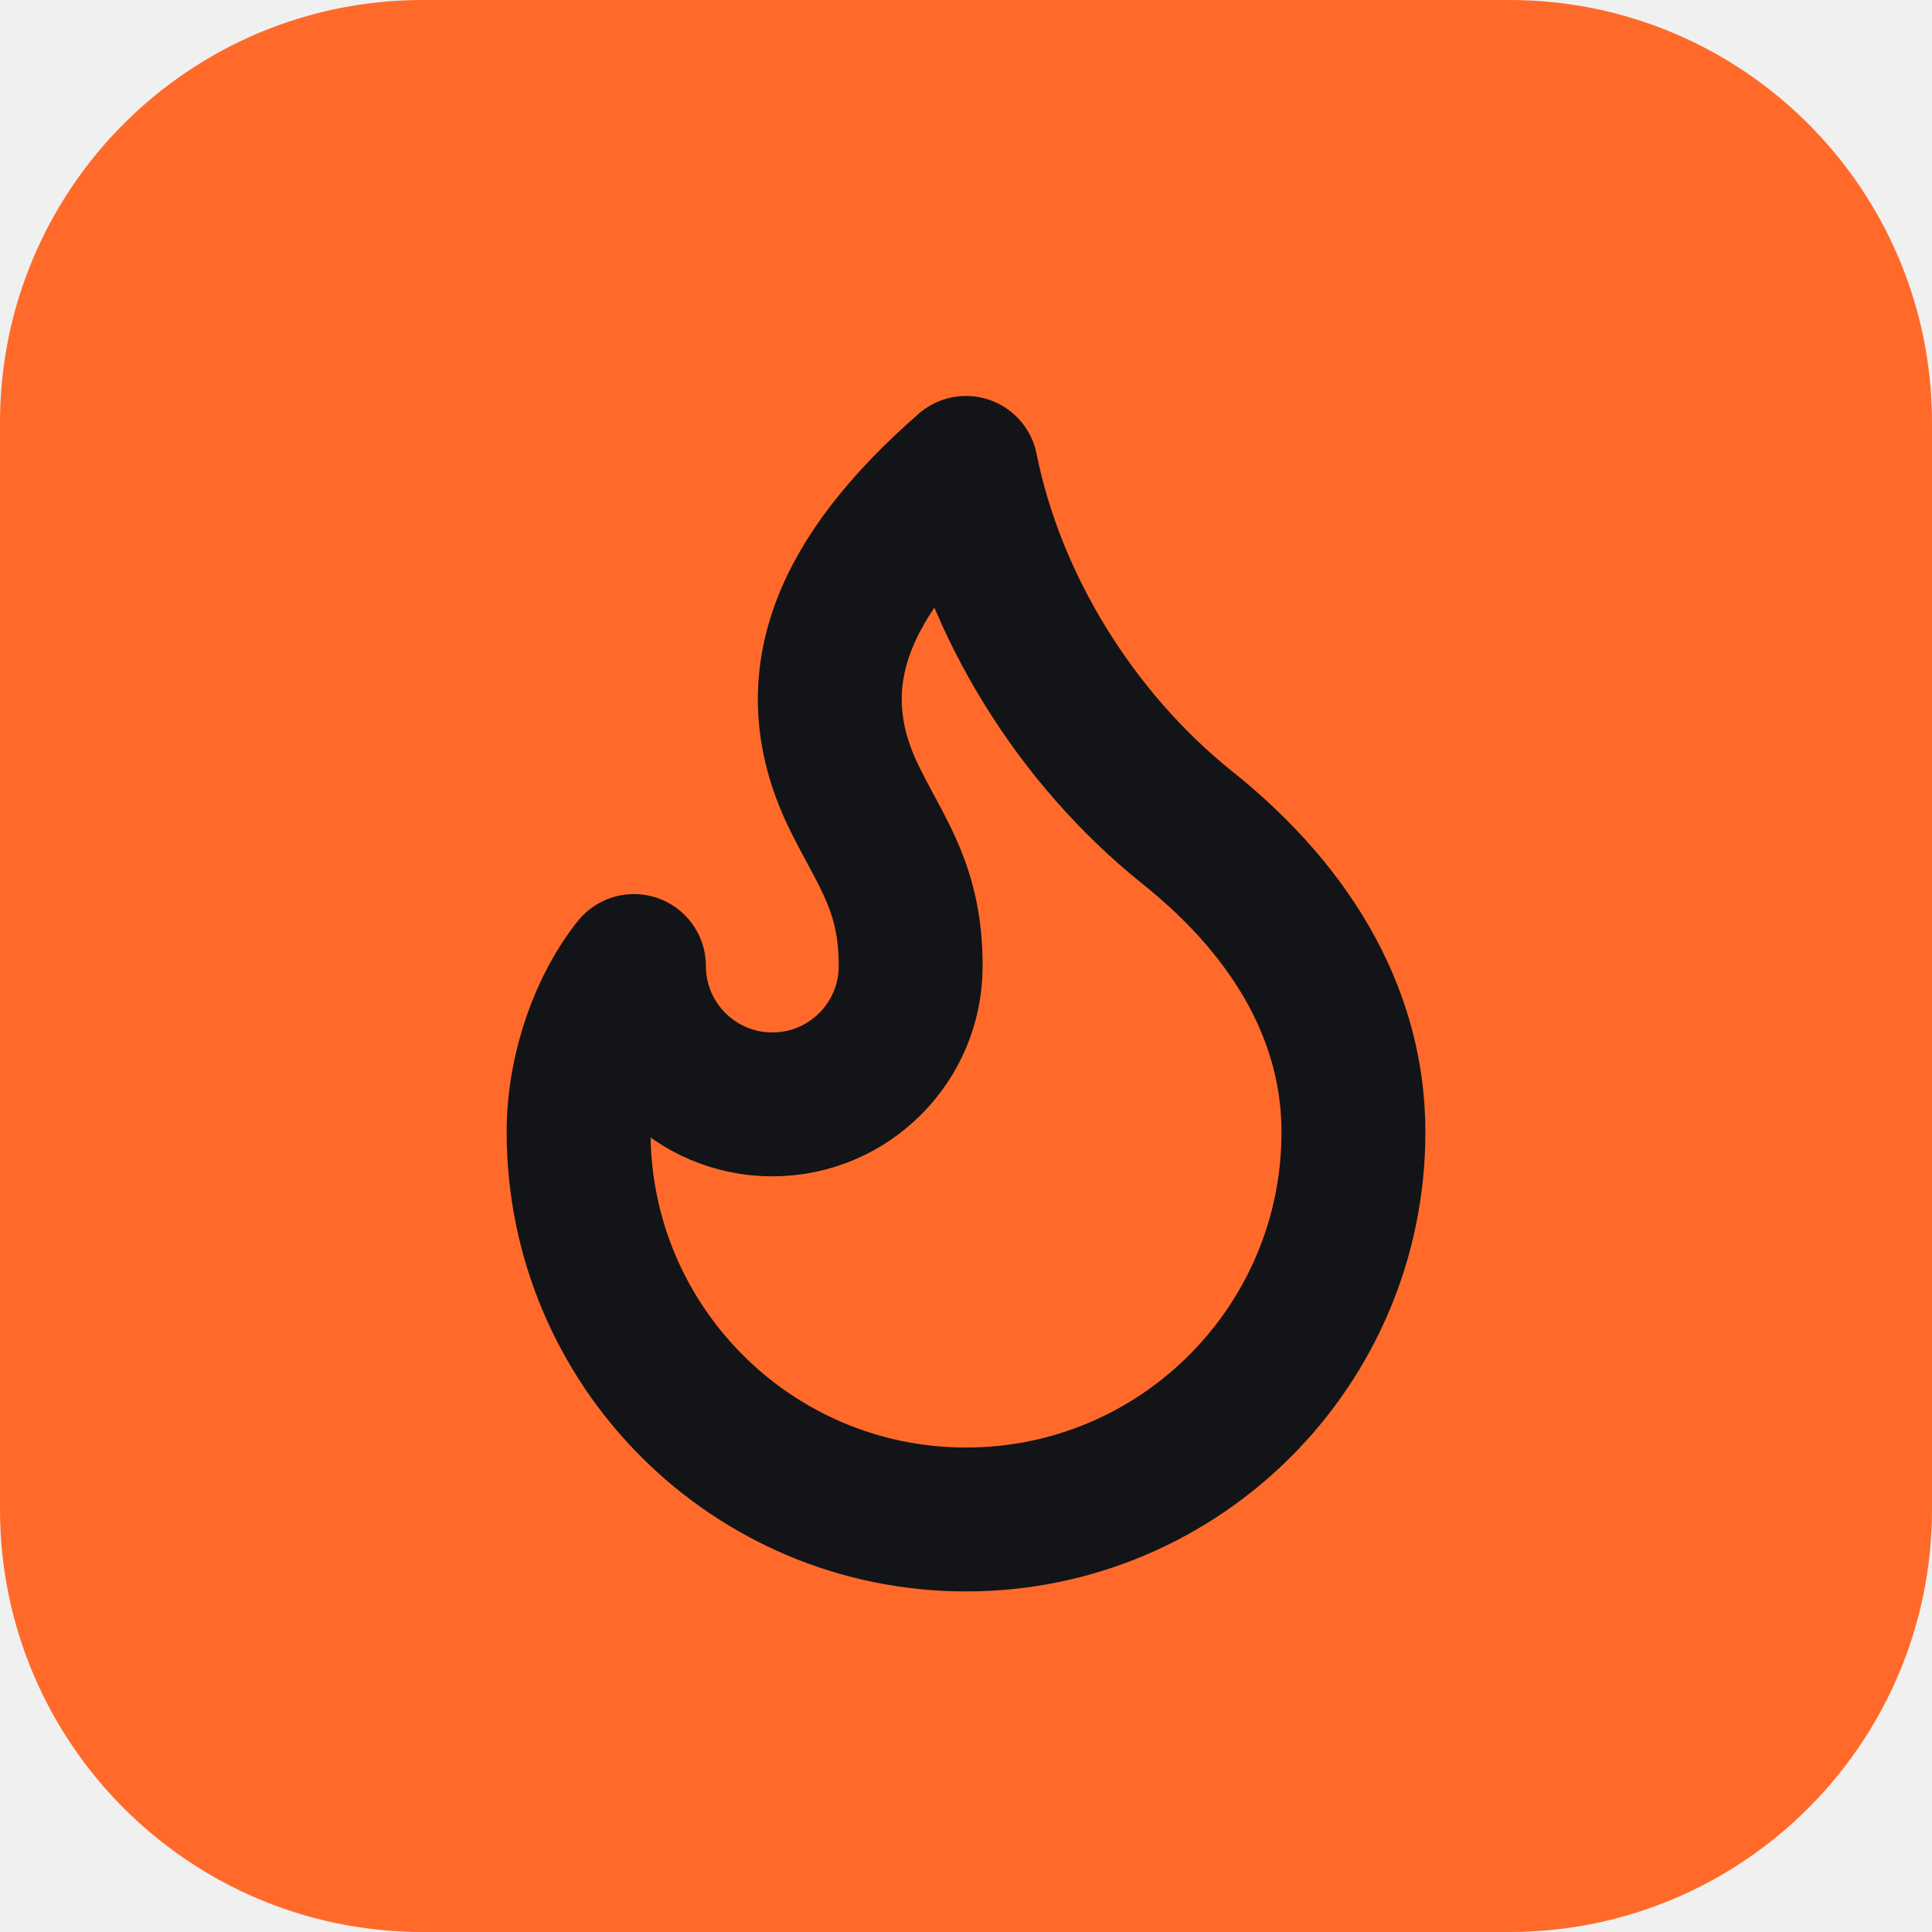
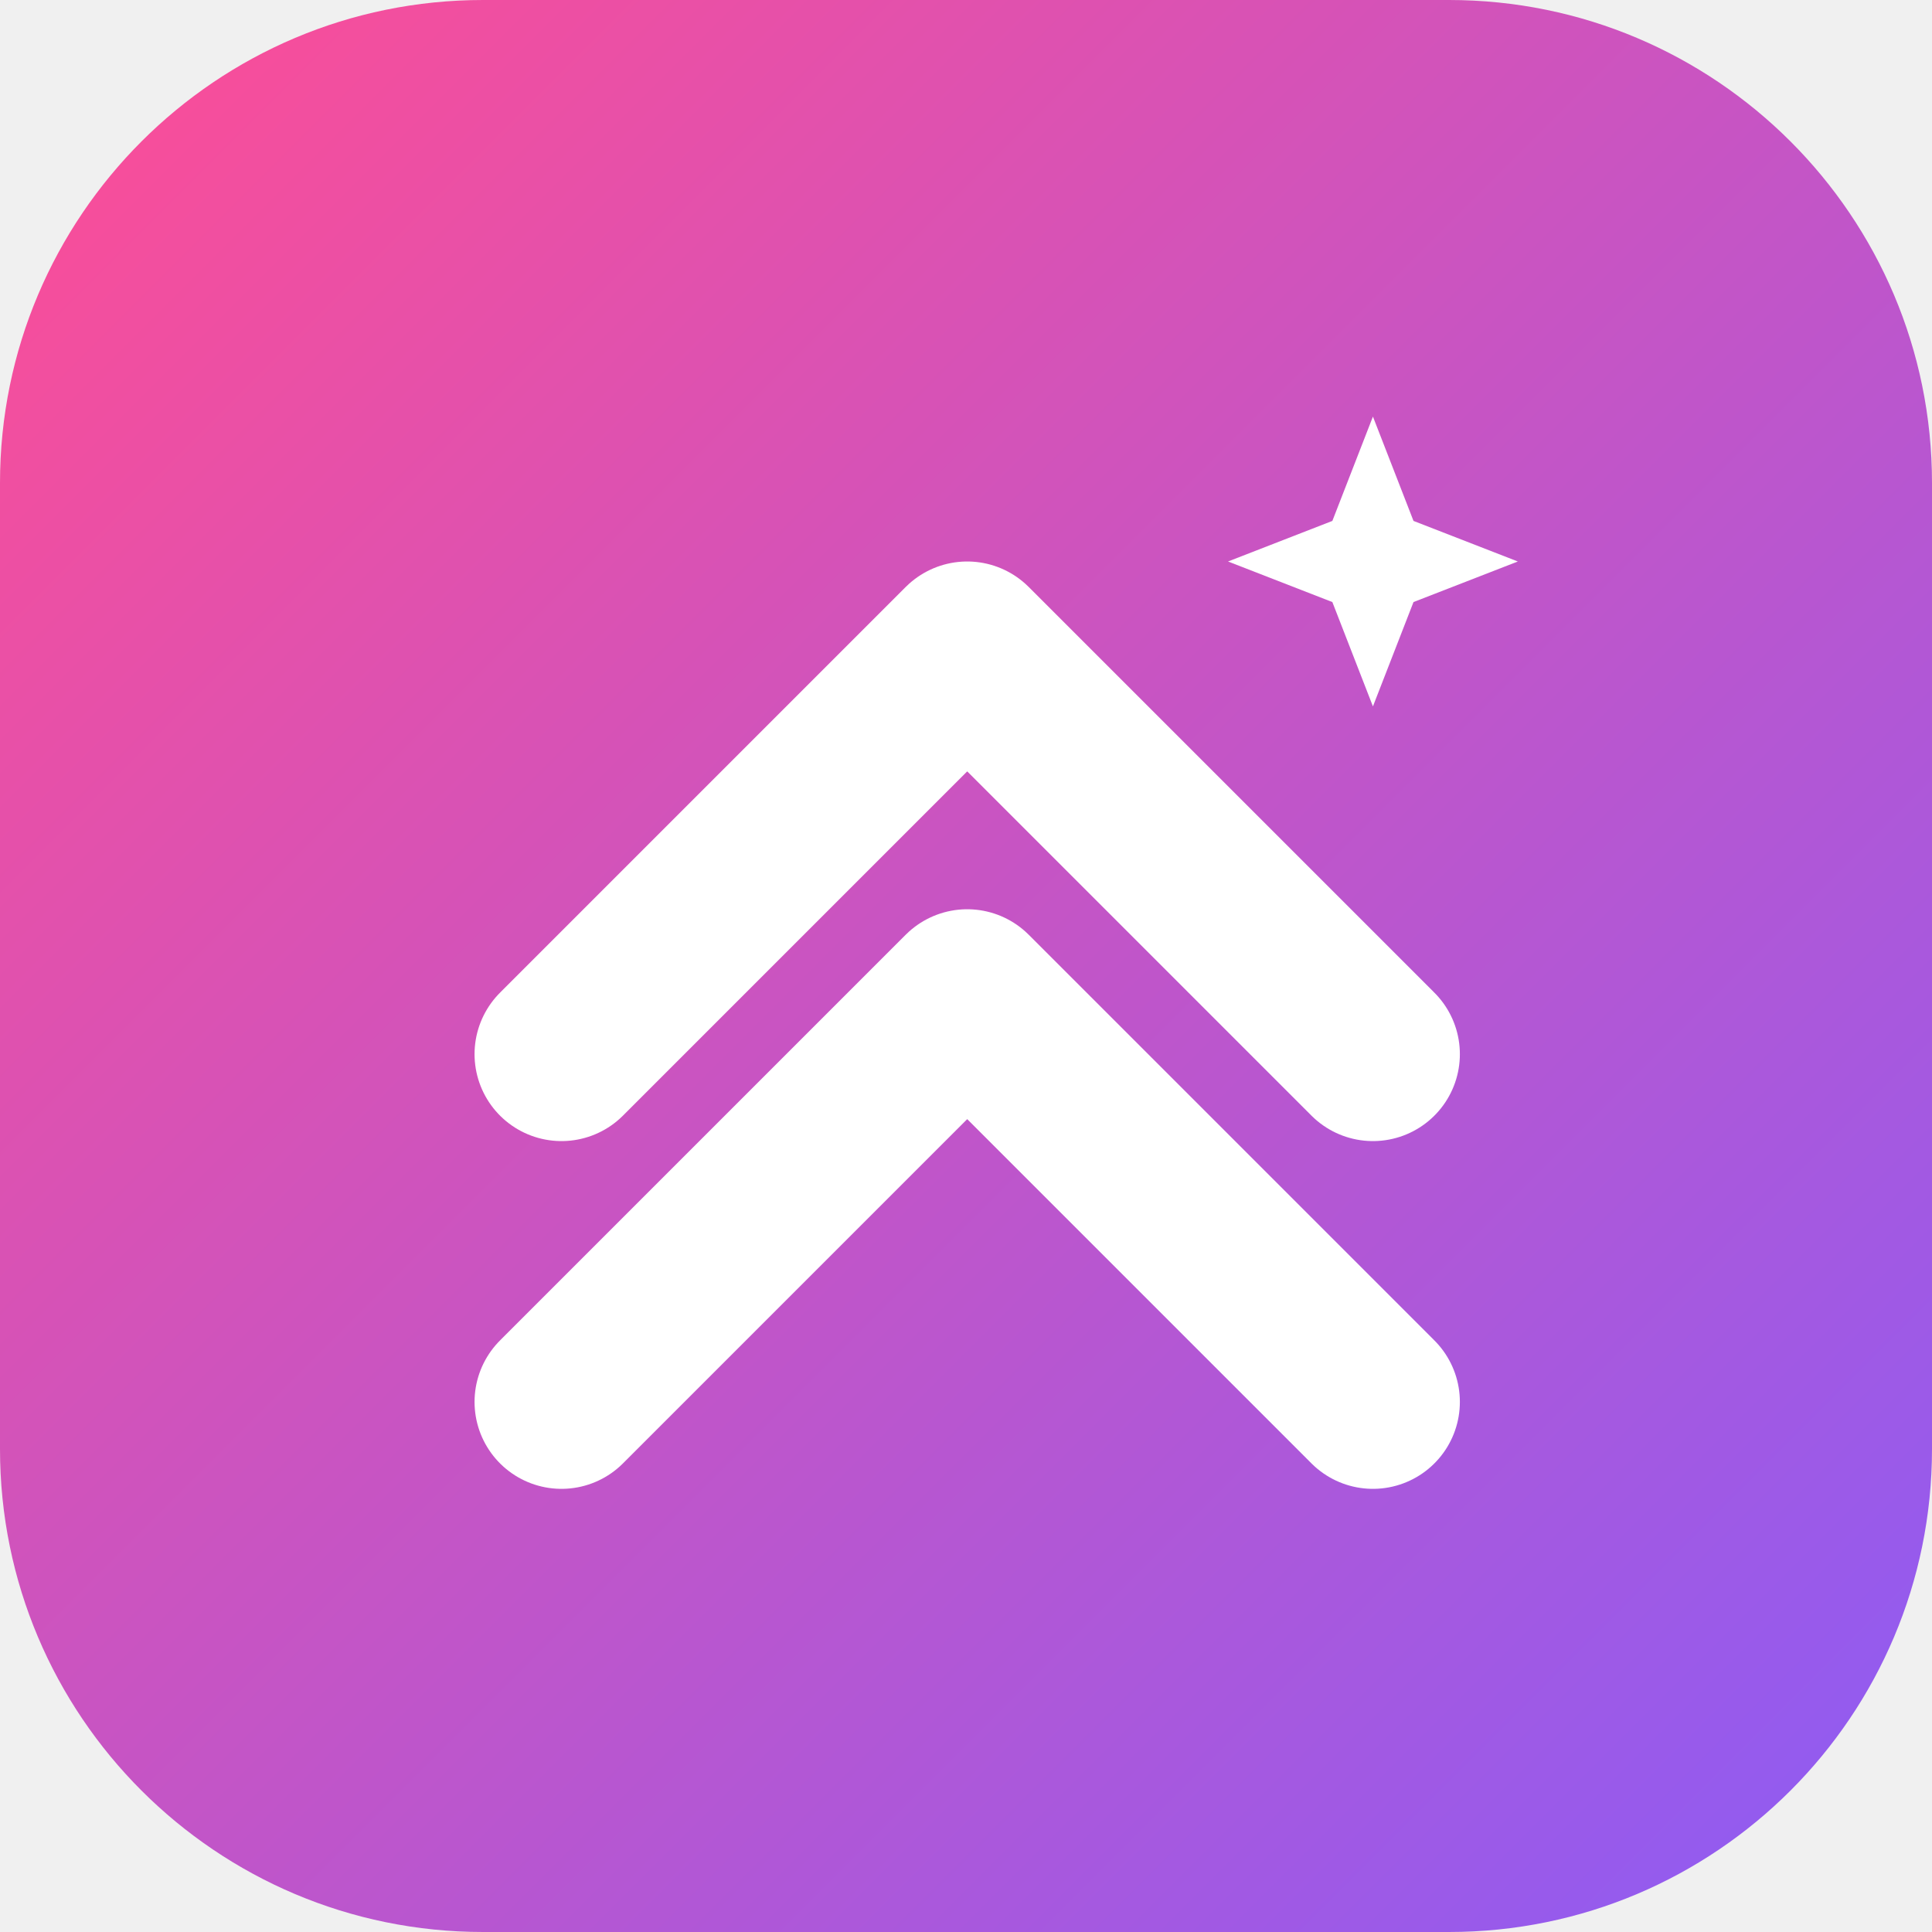
<svg xmlns="http://www.w3.org/2000/svg" viewBox="0 0 32 32">
-   <rect width="32" height="32" rx="7" fill="#FF6A2B" />
-   <g transform="translate(5 5) scale(0.9167)" fill="none" stroke="#131417" stroke-width="2.6" stroke-linecap="round" stroke-linejoin="round">
-     <path d="M8.5 14.5A2.5 2.5 0 0 0 11 12c0-1.38-.5-2-1-3-1.072-2.143-.224-4.054 2-6 .5 2.5 2 4.9 4 6.5 2 1.6 3 3.5 3 5.5a7 7 0 1 1-14 0c0-1.153.433-2.294 1-3a2.5 2.5 0 0 0 2.5 2.5z" />
+   <defs>
+     <linearGradient id="g" x1="0" y1="0" x2="1" y2="1">
+       <stop offset="0" stop-color="#FF4D94" />
+       <stop offset="1" stop-color="#8B5CF6" />
+     </linearGradient>
+   </defs>
+   <rect width="32" height="32" rx="8" fill="url(#g)" />
+   <g transform="translate(4.5 4.5) scale(0.96)" fill="none" stroke="#FFFFFF" stroke-width="3" stroke-linecap="round" stroke-linejoin="round">
+     <path d="M5 13.5 12 6.5l7 7" />
+     <path d="M5 19.5l7-7 7 7" />
  </g>
+   <path transform="translate(4.5 4.5) scale(0.96)" d="M19 2.5l.7 1.8 1.8.7-1.8.7-.7 1.8-.7-1.8-1.8-.7 1.8-.7z" fill="#FFFFFF" />
</svg>
